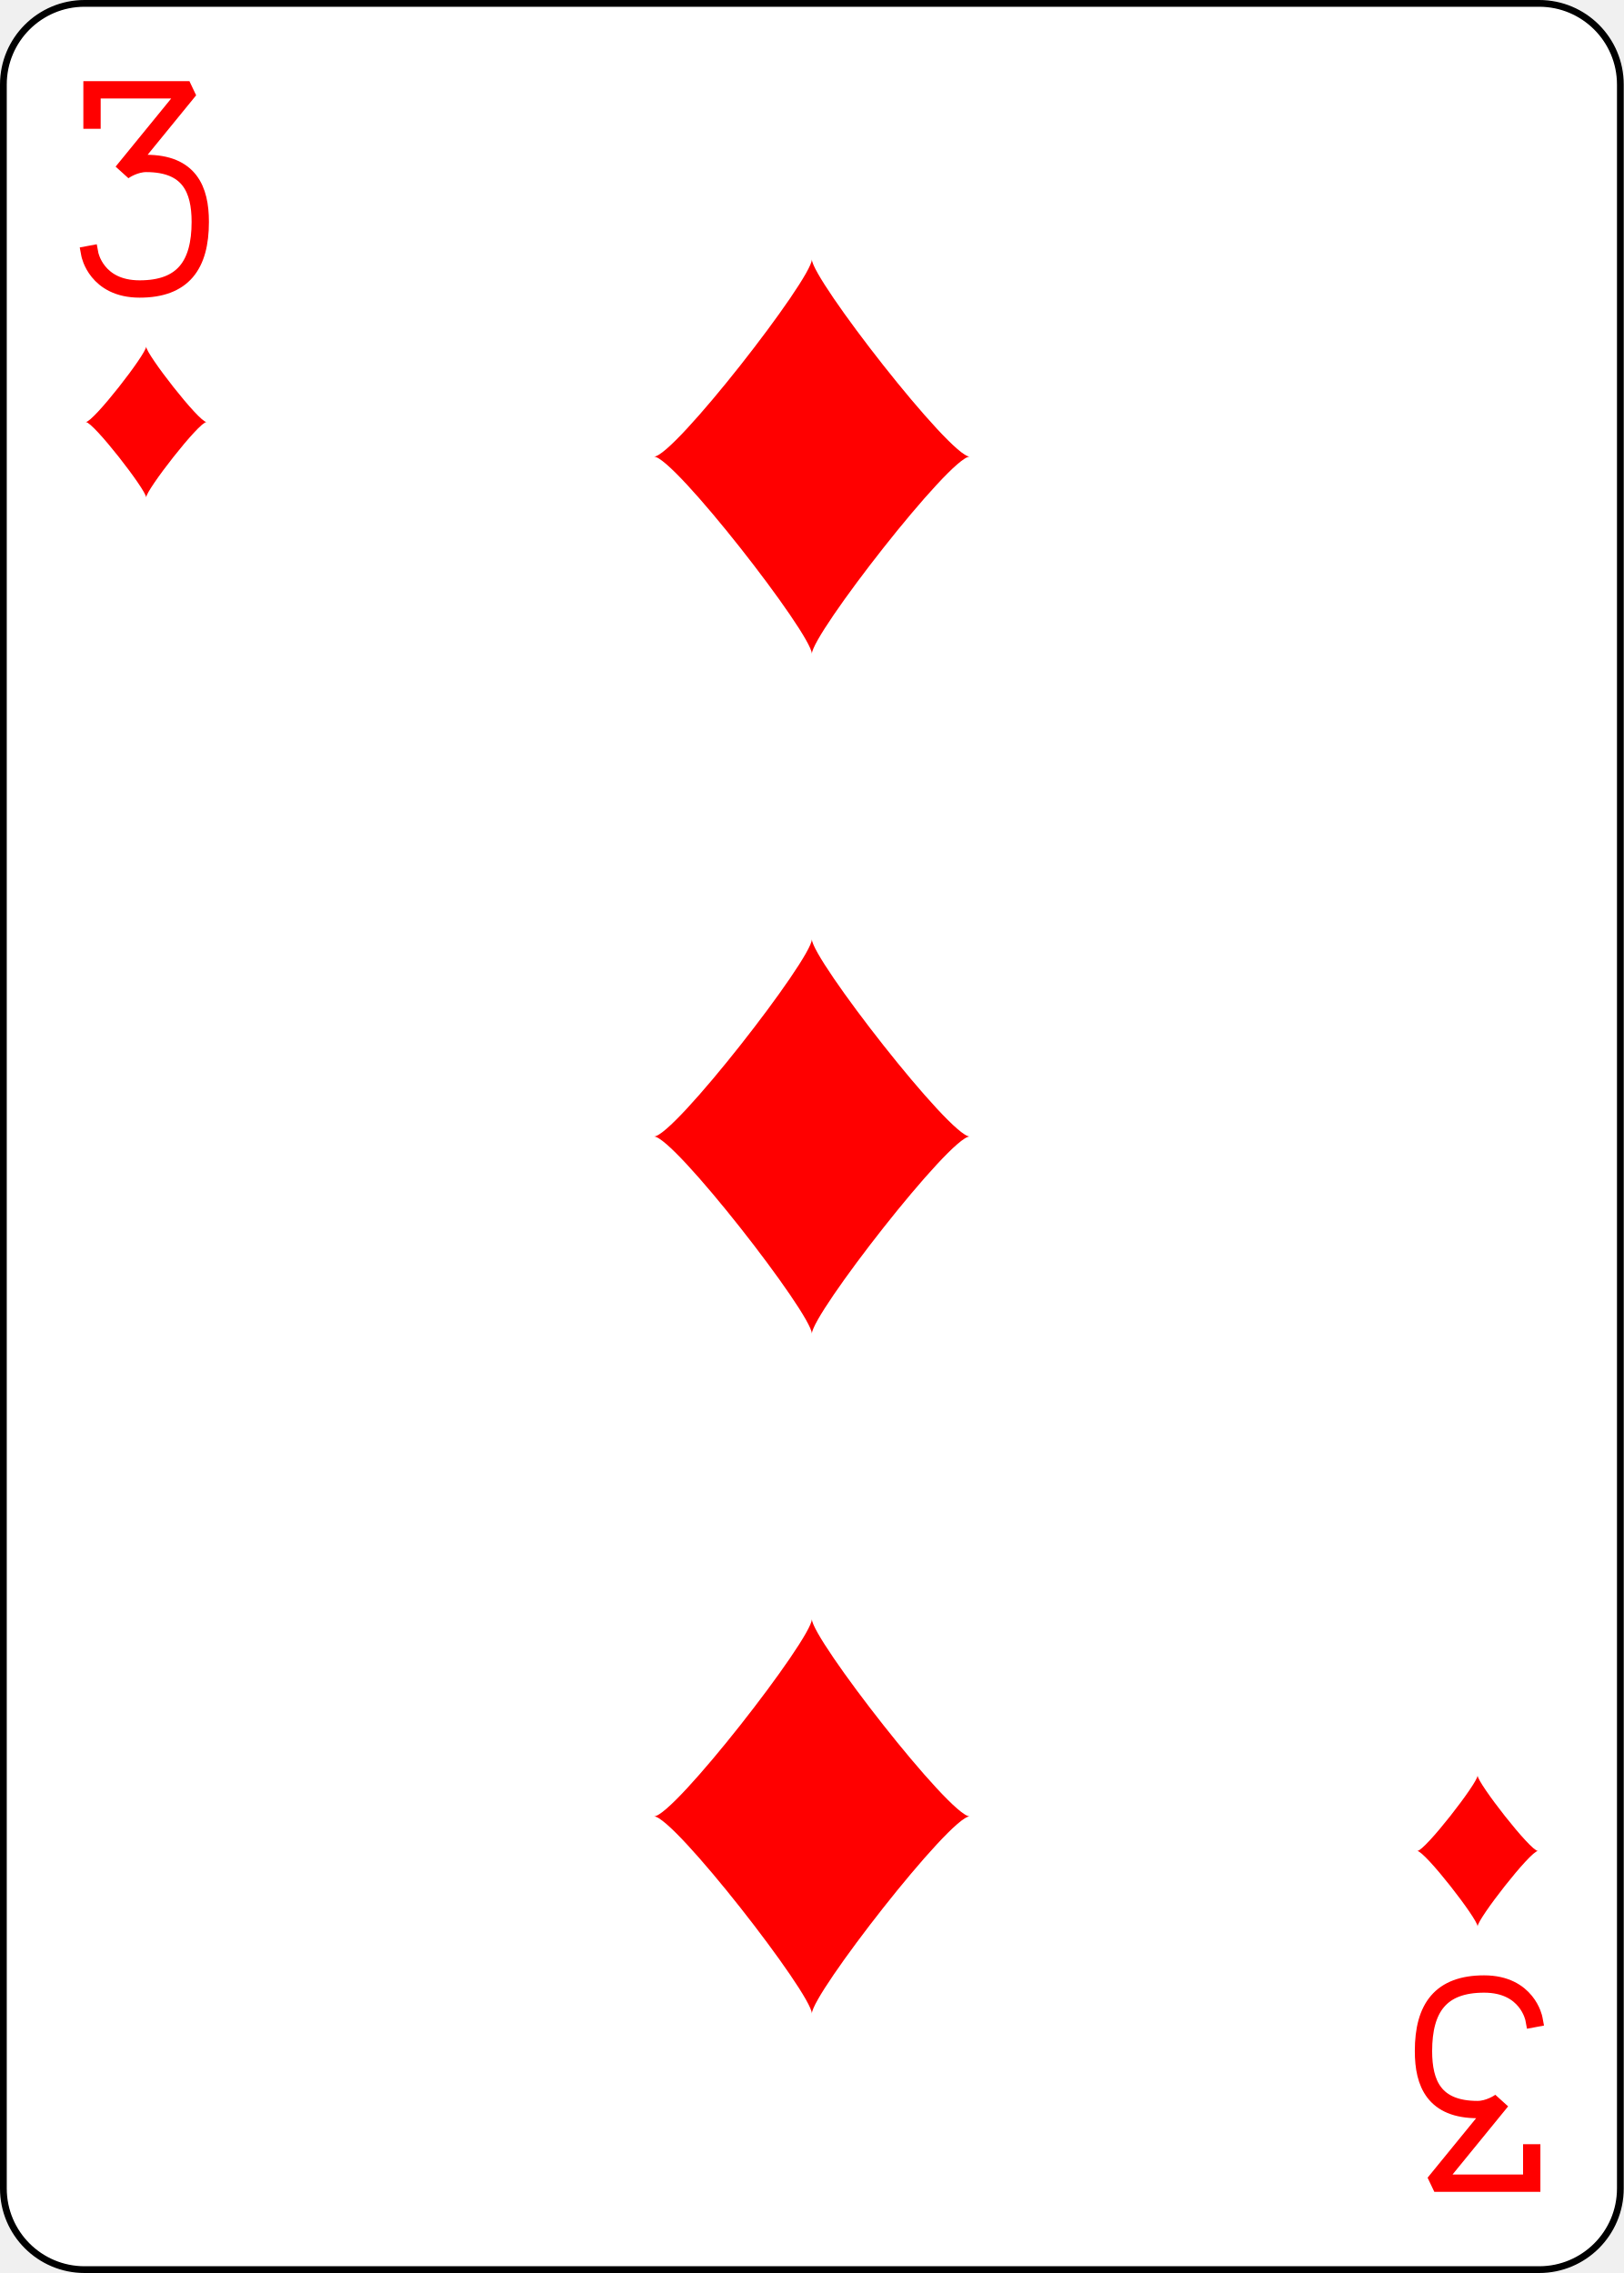
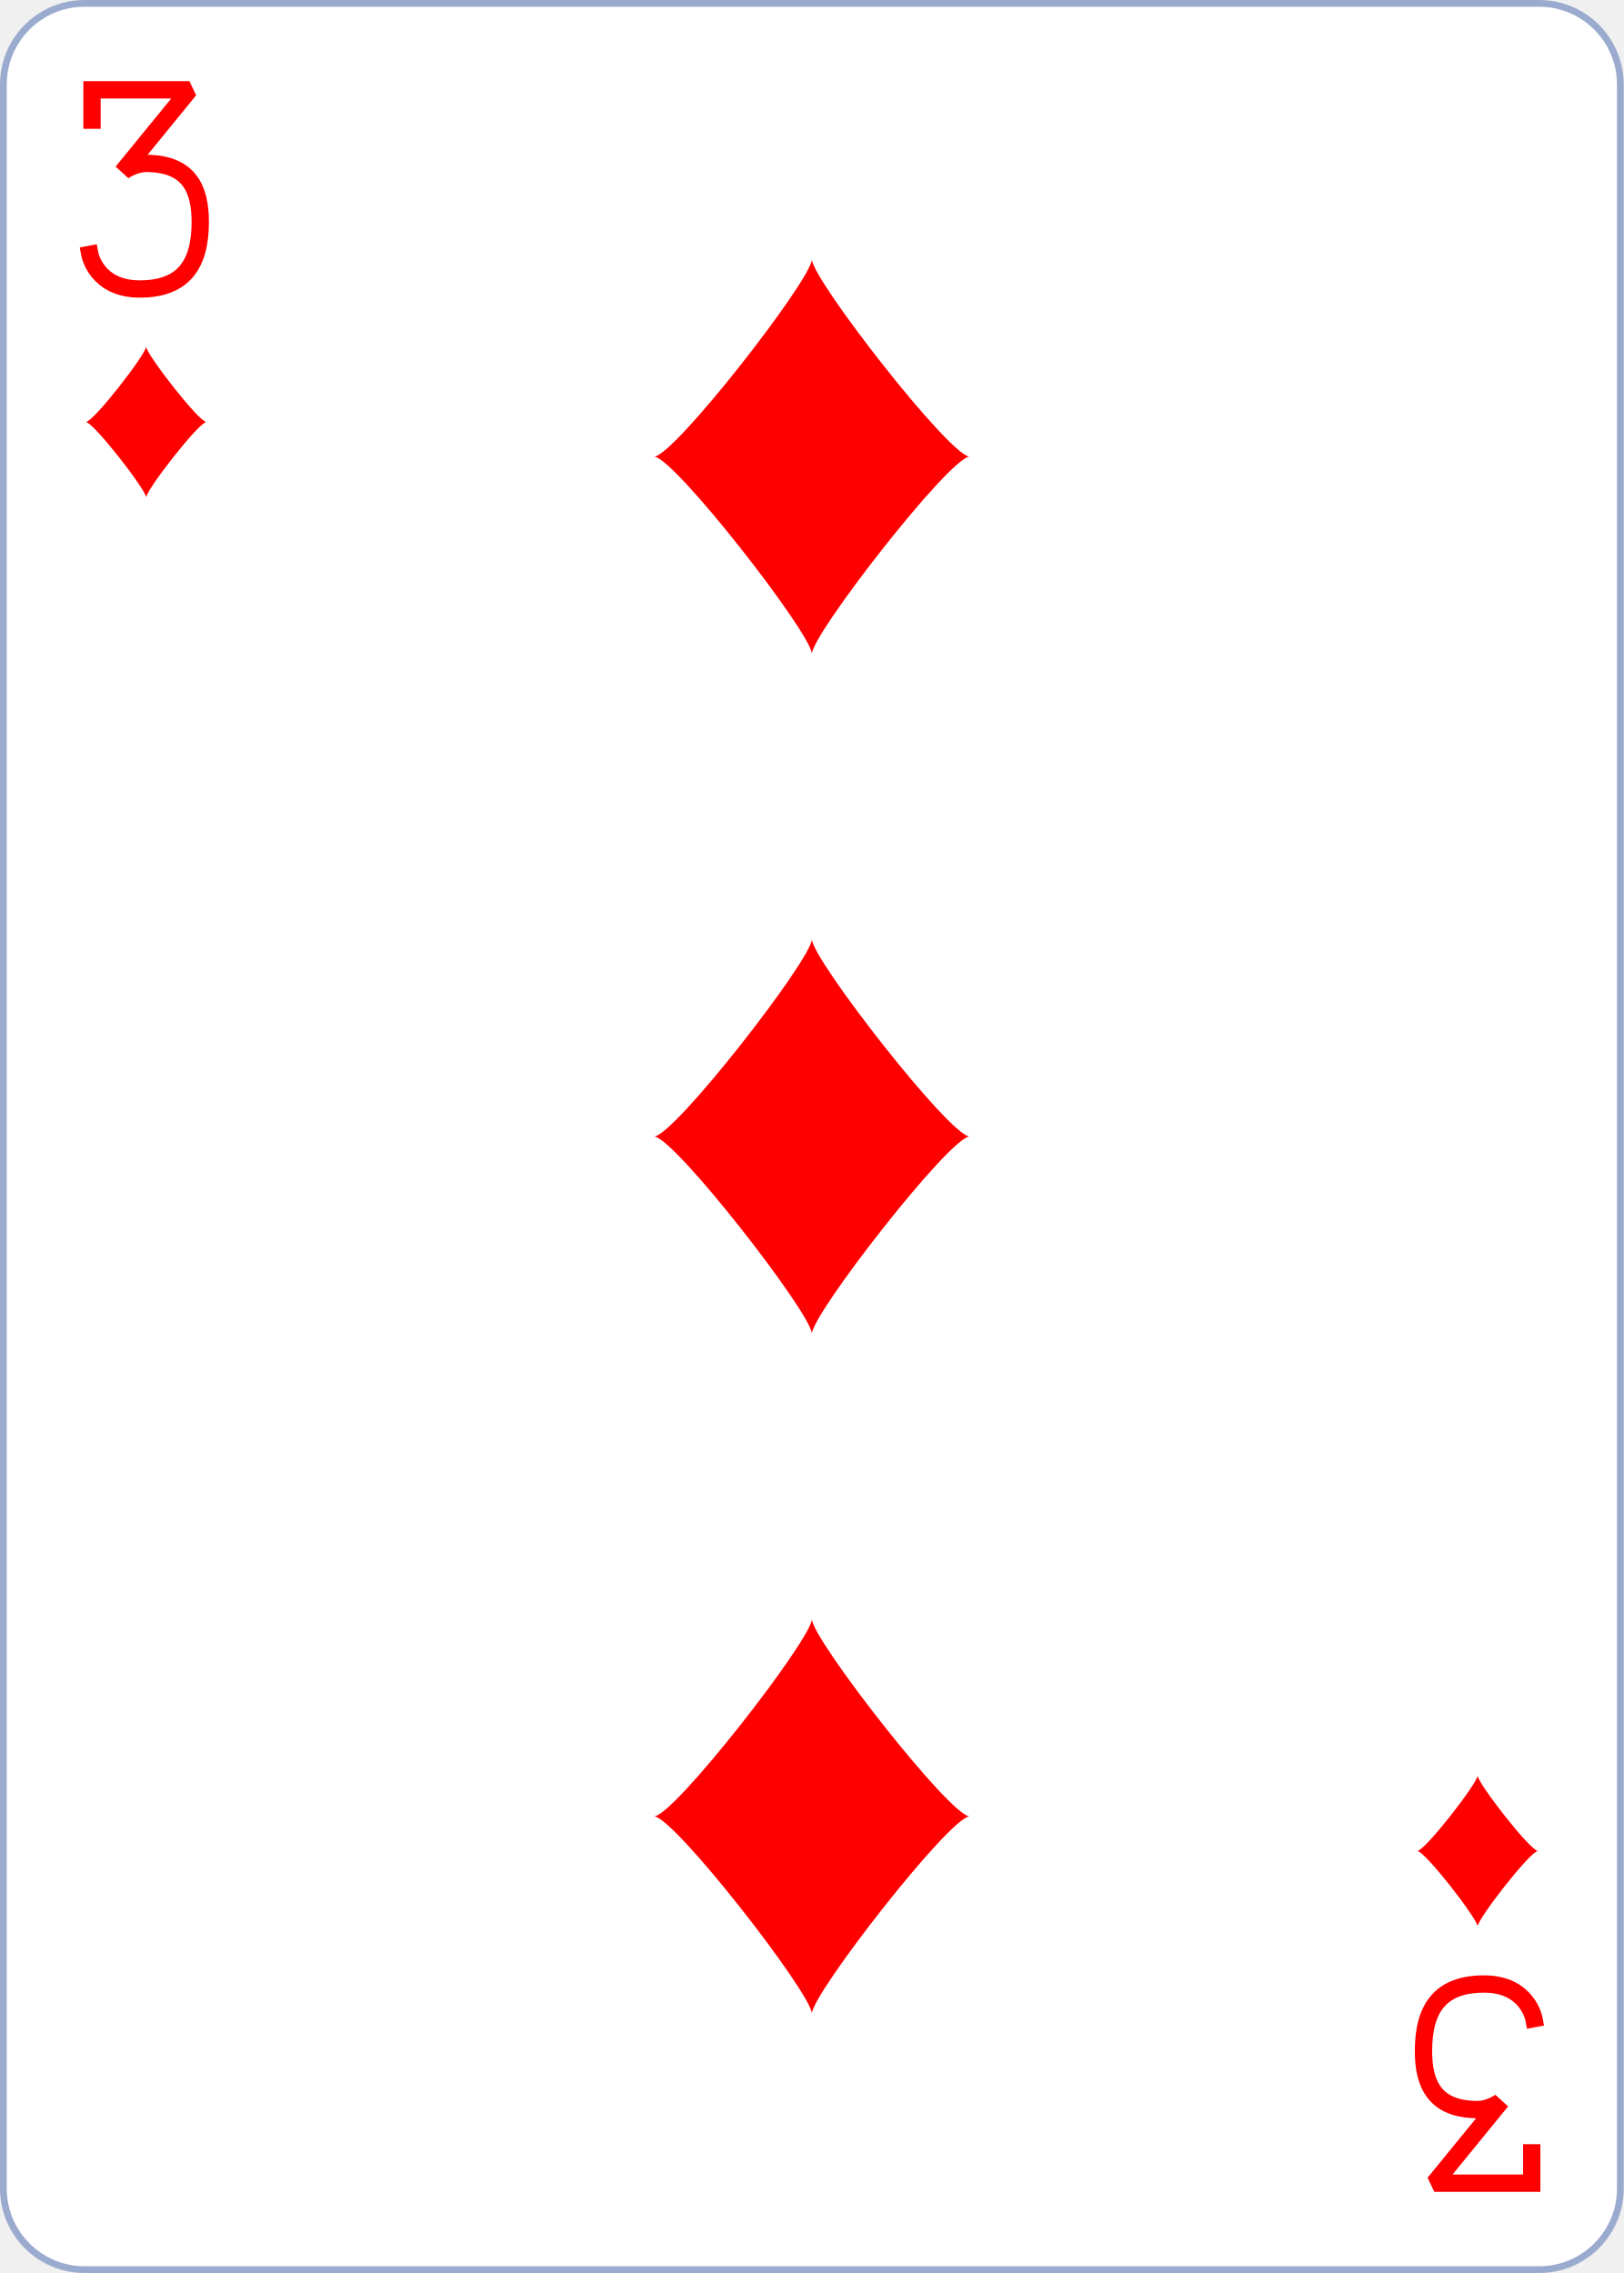
<svg xmlns="http://www.w3.org/2000/svg" xmlns:xlink="http://www.w3.org/1999/xlink" class="card" face="3D" height="3.5in" preserveAspectRatio="none" viewBox="-120 -168 240 336" width="2.5in">
  <symbol id="SD3" viewBox="-600 -600 1200 1200" preserveAspectRatio="xMinYMid">
    <path d="M-400 0C-350 0 0 -450 0 -500C0 -450 350 0 400 0C350 0 0 450 0 500C0 450 -350 0 -400 0Z" fill="red" />
  </symbol>
  <symbol id="VD3" viewBox="-500 -500 1000 1000" preserveAspectRatio="xMinYMid">
    <path d="M-250 -320L-250 -460L200 -460L-110 -80C-100 -90 -50 -120 0 -120C200 -120 250 0 250 150C250 350 170 460 -30 460C-230 460 -260 300 -260 300" stroke="red" stroke-width="80" stroke-linecap="square" stroke-miterlimit="1.5" fill="none" />
  </symbol>
-   <rect width="239" height="335" x="-119.5" y="-167.5" rx="12" ry="12" fill="white" stroke="black" />
+   <rect width="239" height="335" x="-119.5" y="-167.5" rx="12" ry="12" fill="white" stroke="#9baacf" />
  <use xlink:href="#VD3" height="32" x="-114.4" y="-156" />
  <use xlink:href="#SD3" height="26.769" x="-111.784" y="-119" />
  <use xlink:href="#SD3" height="70" x="-35" y="-135.501" />
  <use xlink:href="#SD3" height="70" x="-35" y="-35" />
  <g transform="rotate(180)">
    <use xlink:href="#VD3" height="32" x="-114.4" y="-156" />
    <use xlink:href="#SD3" height="26.769" x="-111.784" y="-119" />
    <use xlink:href="#SD3" height="70" x="-35" y="-135.501" />
  </g>
</svg>
